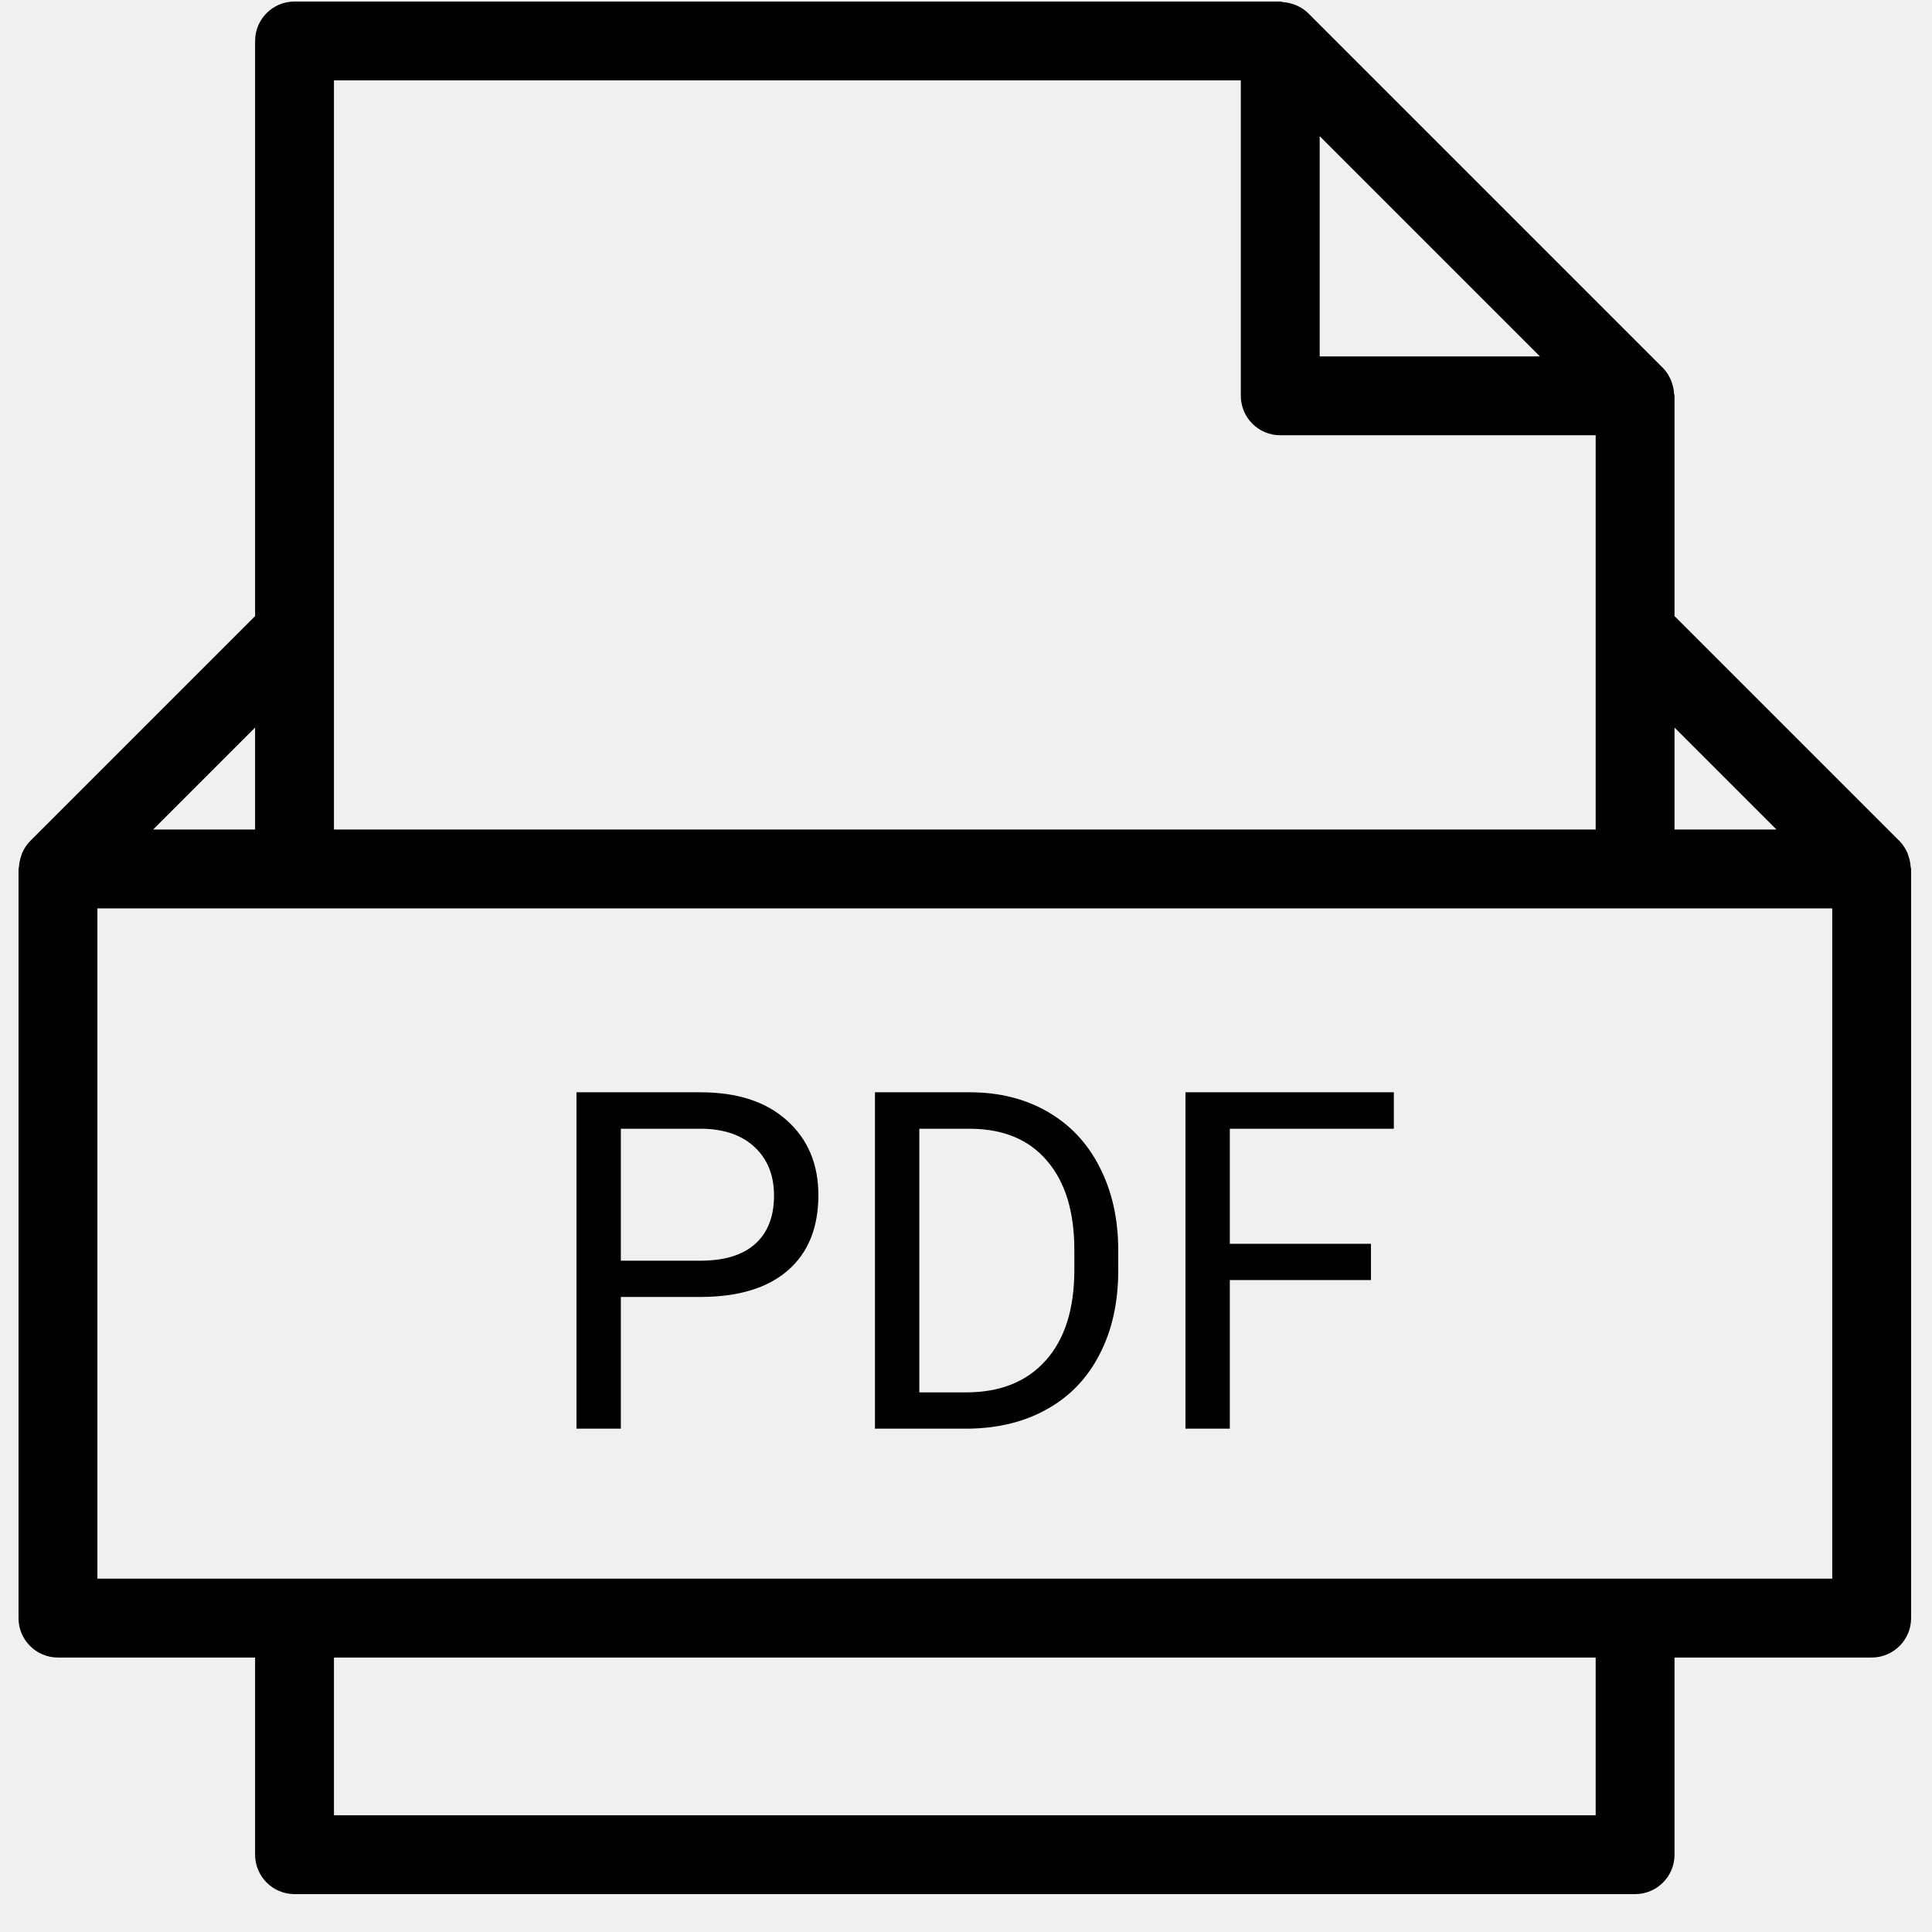
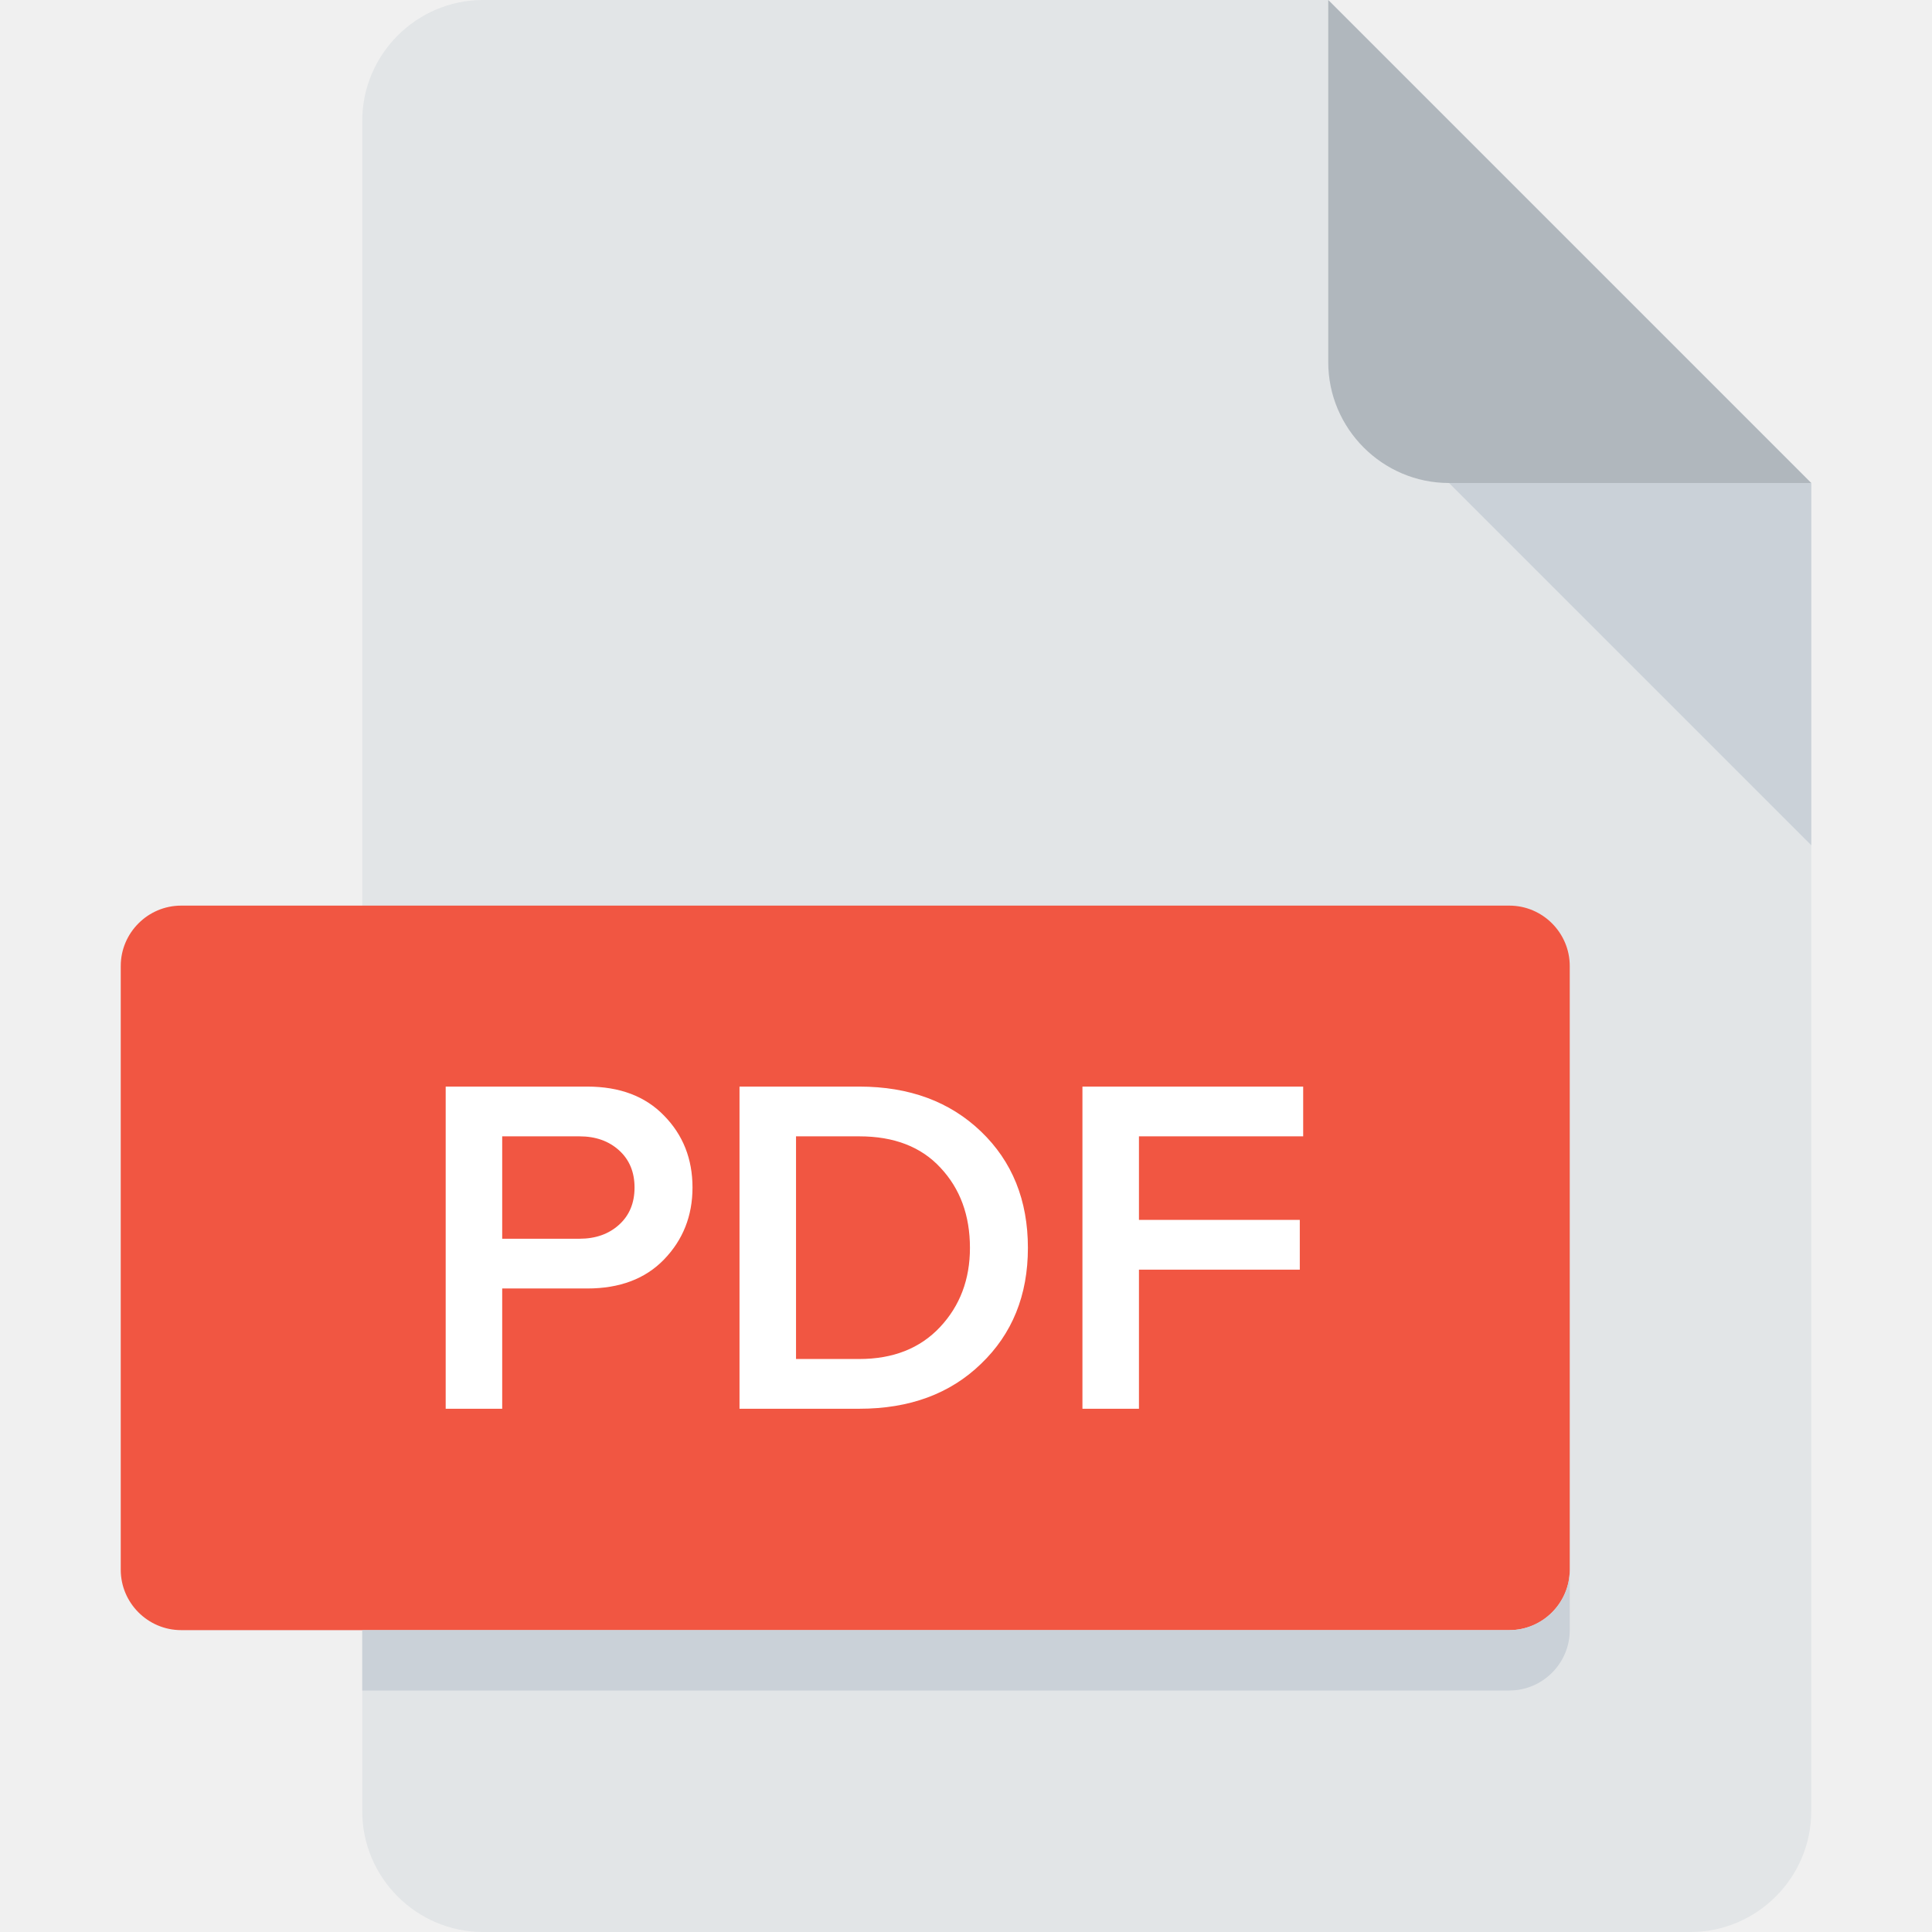
- <svg xmlns="http://www.w3.org/2000/svg" width="49" height="49" viewBox="0 0 49 49" fill="none">
-   <path d="M48.458 21.979C48.452 21.888 48.435 21.8 48.404 21.713C48.393 21.681 48.385 21.65 48.371 21.619C48.323 21.516 48.263 21.42 48.18 21.336C48.179 21.334 48.178 21.333 48.176 21.331L42.47 15.625V10.039C42.47 10.018 42.459 9.999 42.458 9.978C42.452 9.889 42.435 9.803 42.406 9.719C42.395 9.687 42.387 9.657 42.373 9.626C42.324 9.52 42.263 9.419 42.177 9.333L33.177 0.333C33.092 0.248 32.991 0.187 32.886 0.138C32.854 0.123 32.821 0.114 32.787 0.103C32.706 0.076 32.623 0.059 32.538 0.053C32.514 0.051 32.493 0.039 32.47 0.039H7.47C6.917 0.039 6.47 0.487 6.47 1.039V15.625L0.764 21.331C0.762 21.333 0.762 21.334 0.76 21.336C0.677 21.419 0.617 21.516 0.569 21.619C0.555 21.649 0.547 21.681 0.536 21.713C0.506 21.799 0.488 21.887 0.482 21.979C0.481 22 0.47 22.018 0.47 22.039V41.039C0.47 41.591 0.917 42.039 1.47 42.039H6.47V47.039C6.47 47.591 6.917 48.039 7.47 48.039H41.47C42.023 48.039 42.47 47.591 42.47 47.039V42.039H47.47C48.023 42.039 48.47 41.591 48.47 41.039V22.039C48.47 22.018 48.459 22 48.458 21.979ZM45.056 21.039H42.47V18.453L45.056 21.039ZM39.056 9.039H33.47V3.453L39.056 9.039ZM8.47 2.039H31.47V10.039C31.47 10.591 31.917 11.039 32.47 11.039H40.47V16.039V21.039H8.47V16.039V2.039ZM6.47 18.453V21.039H3.884L6.47 18.453ZM40.47 46.039H8.47V42.039H40.47V46.039ZM46.47 40.039H2.47V23.039H7.47H41.47H46.47V40.039Z" fill="black" />
-   <path d="M15.746 32.894V36.234H14.621V27.703H17.767C18.701 27.703 19.431 27.941 19.959 28.418C20.49 28.894 20.756 29.525 20.756 30.31C20.756 31.138 20.496 31.777 19.976 32.226C19.461 32.671 18.72 32.894 17.756 32.894H15.746ZM15.746 31.974H17.767C18.369 31.974 18.83 31.834 19.15 31.552C19.47 31.267 19.631 30.857 19.631 30.322C19.631 29.814 19.47 29.408 19.15 29.103C18.83 28.798 18.39 28.64 17.832 28.628H15.746V31.974ZM22.191 36.234V27.703H24.599C25.341 27.703 25.998 27.867 26.568 28.195C27.138 28.523 27.578 28.99 27.886 29.595C28.199 30.201 28.357 30.896 28.361 31.681V32.226C28.361 33.031 28.205 33.736 27.892 34.341C27.584 34.947 27.14 35.412 26.562 35.736C25.988 36.06 25.318 36.226 24.552 36.234H22.191ZM23.316 28.628V35.314H24.5C25.367 35.314 26.041 35.044 26.521 34.505C27.006 33.966 27.248 33.199 27.248 32.203V31.705C27.248 30.736 27.019 29.984 26.562 29.449C26.109 28.91 25.465 28.636 24.629 28.628H23.316ZM34.771 32.466H31.191V36.234H30.066V27.703H35.351V28.628H31.191V31.546H34.771V32.466Z" fill="black" />
+ <svg xmlns="http://www.w3.org/2000/svg" width="48" height="48" viewBox="0 0 48 48" fill="none">
+   <path d="M12 0C10.35 0 9 1.35 9 3V45C9 46.65 10.35 48 12 48H42C43.65 48 45 46.65 45 45V12L33 0H12Z" fill="#E2E5E7" />
+   <path d="M36 12H45L33 0V9C33 10.65 34.35 12 36 12Z" fill="#B0B7BD" />
+   <path d="M45 21L36 12H45V21Z" fill="#CAD1D8" />
+   <path d="M39 39C39 39.825 38.325 40.5 37.5 40.5H4.5C3.675 40.5 3 39.825 3 39V24C3 23.175 3.675 22.5 4.5 22.5H37.5C38.325 22.5 39 23.175 39 24V39Z" fill="#F15642" />
+   <path d="M37.5 40.5H9V42H37.5C38.325 42 39 41.325 39 40.5V39C39 39.825 38.325 40.5 37.5 40.5Z" fill="#CAD1D8" />
+   <path d="M12.477 35H11.073V26.996H14.589C15.397 26.996 16.033 27.236 16.497 27.716C16.969 28.196 17.205 28.792 17.205 29.504C17.205 30.208 16.969 30.804 16.497 31.292C16.033 31.772 15.397 32.012 14.589 32.012H12.477V35ZM14.397 30.776C14.797 30.776 15.125 30.66 15.381 30.428C15.637 30.196 15.765 29.888 15.765 29.504C15.765 29.12 15.637 28.812 15.381 28.58C15.125 28.348 14.797 28.232 14.397 28.232H12.477V30.776H14.397ZM21.349 35H18.373V26.996H21.349C22.59 26.996 23.598 27.368 24.373 28.112C25.149 28.856 25.538 29.82 25.538 31.004C25.538 32.18 25.149 33.14 24.373 33.884C23.605 34.628 22.598 35 21.349 35ZM21.349 33.764C22.189 33.764 22.858 33.5 23.354 32.972C23.849 32.444 24.098 31.788 24.098 31.004C24.098 30.196 23.854 29.532 23.366 29.012C22.886 28.492 22.213 28.232 21.349 28.232H19.777V33.764H21.349ZM28.297 35H26.893V26.996H32.377V28.232H28.297V30.308H32.293V31.544H28.297V35Z" fill="white" />
</svg>
